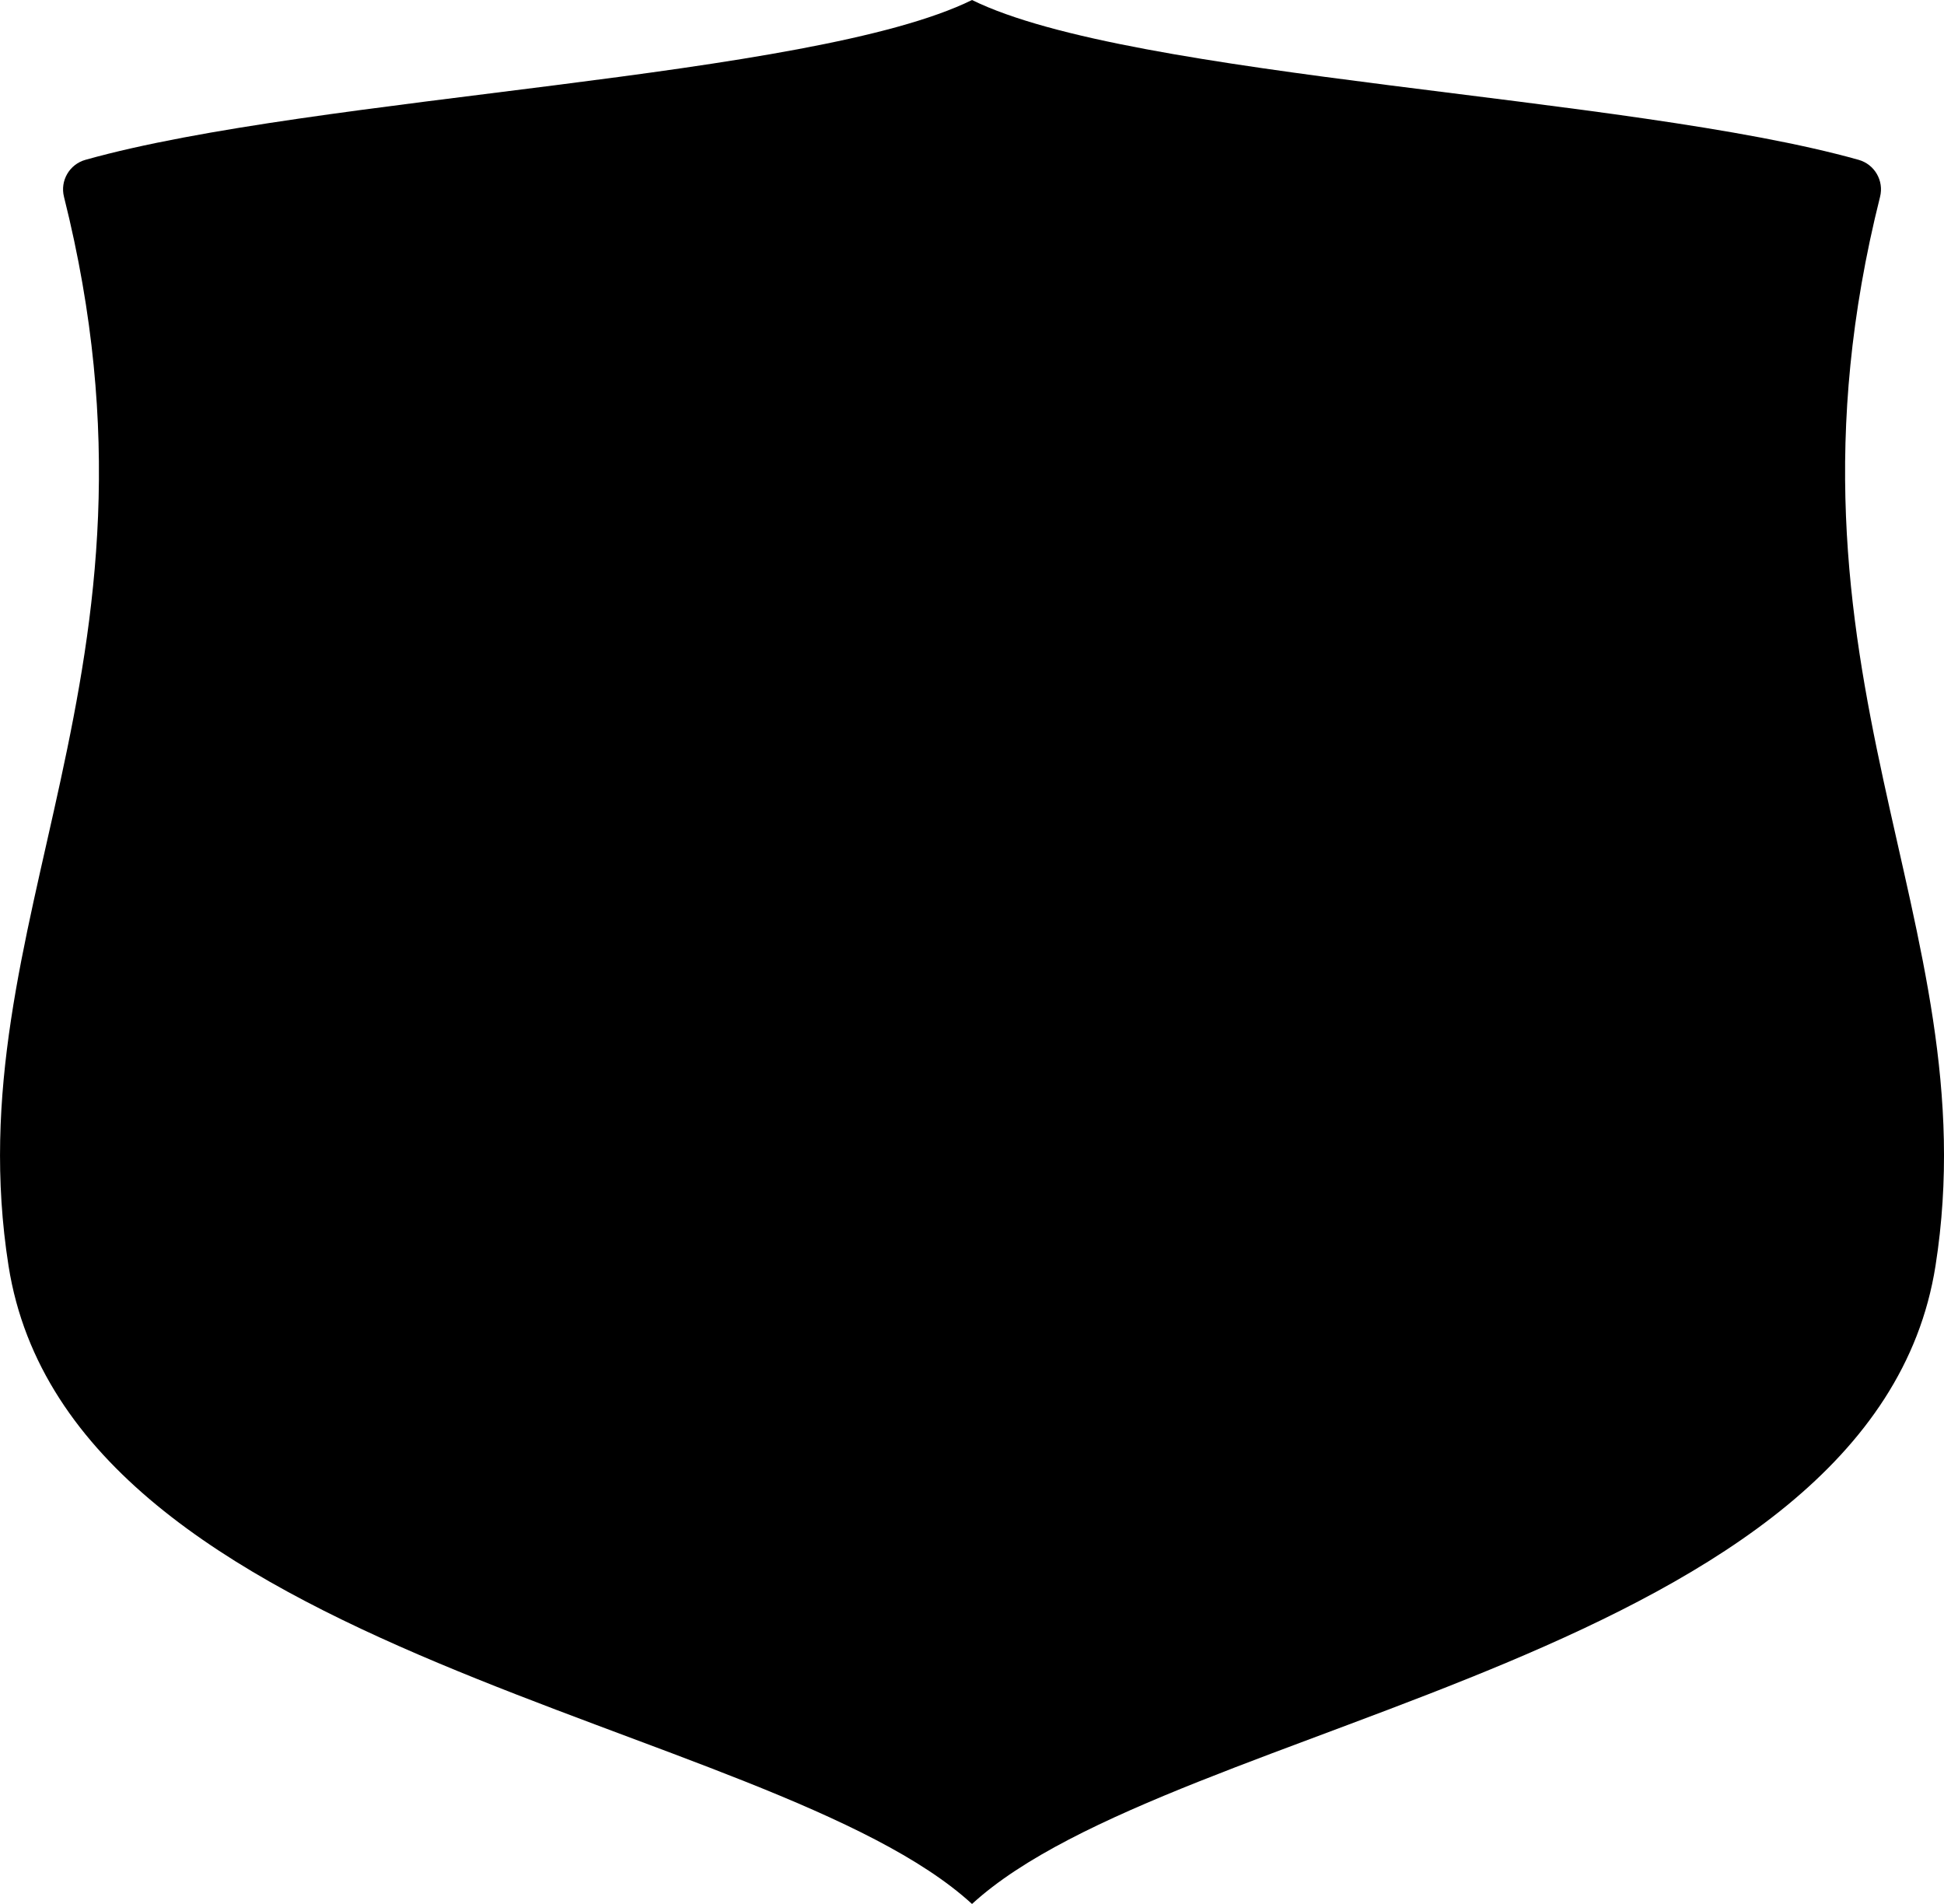
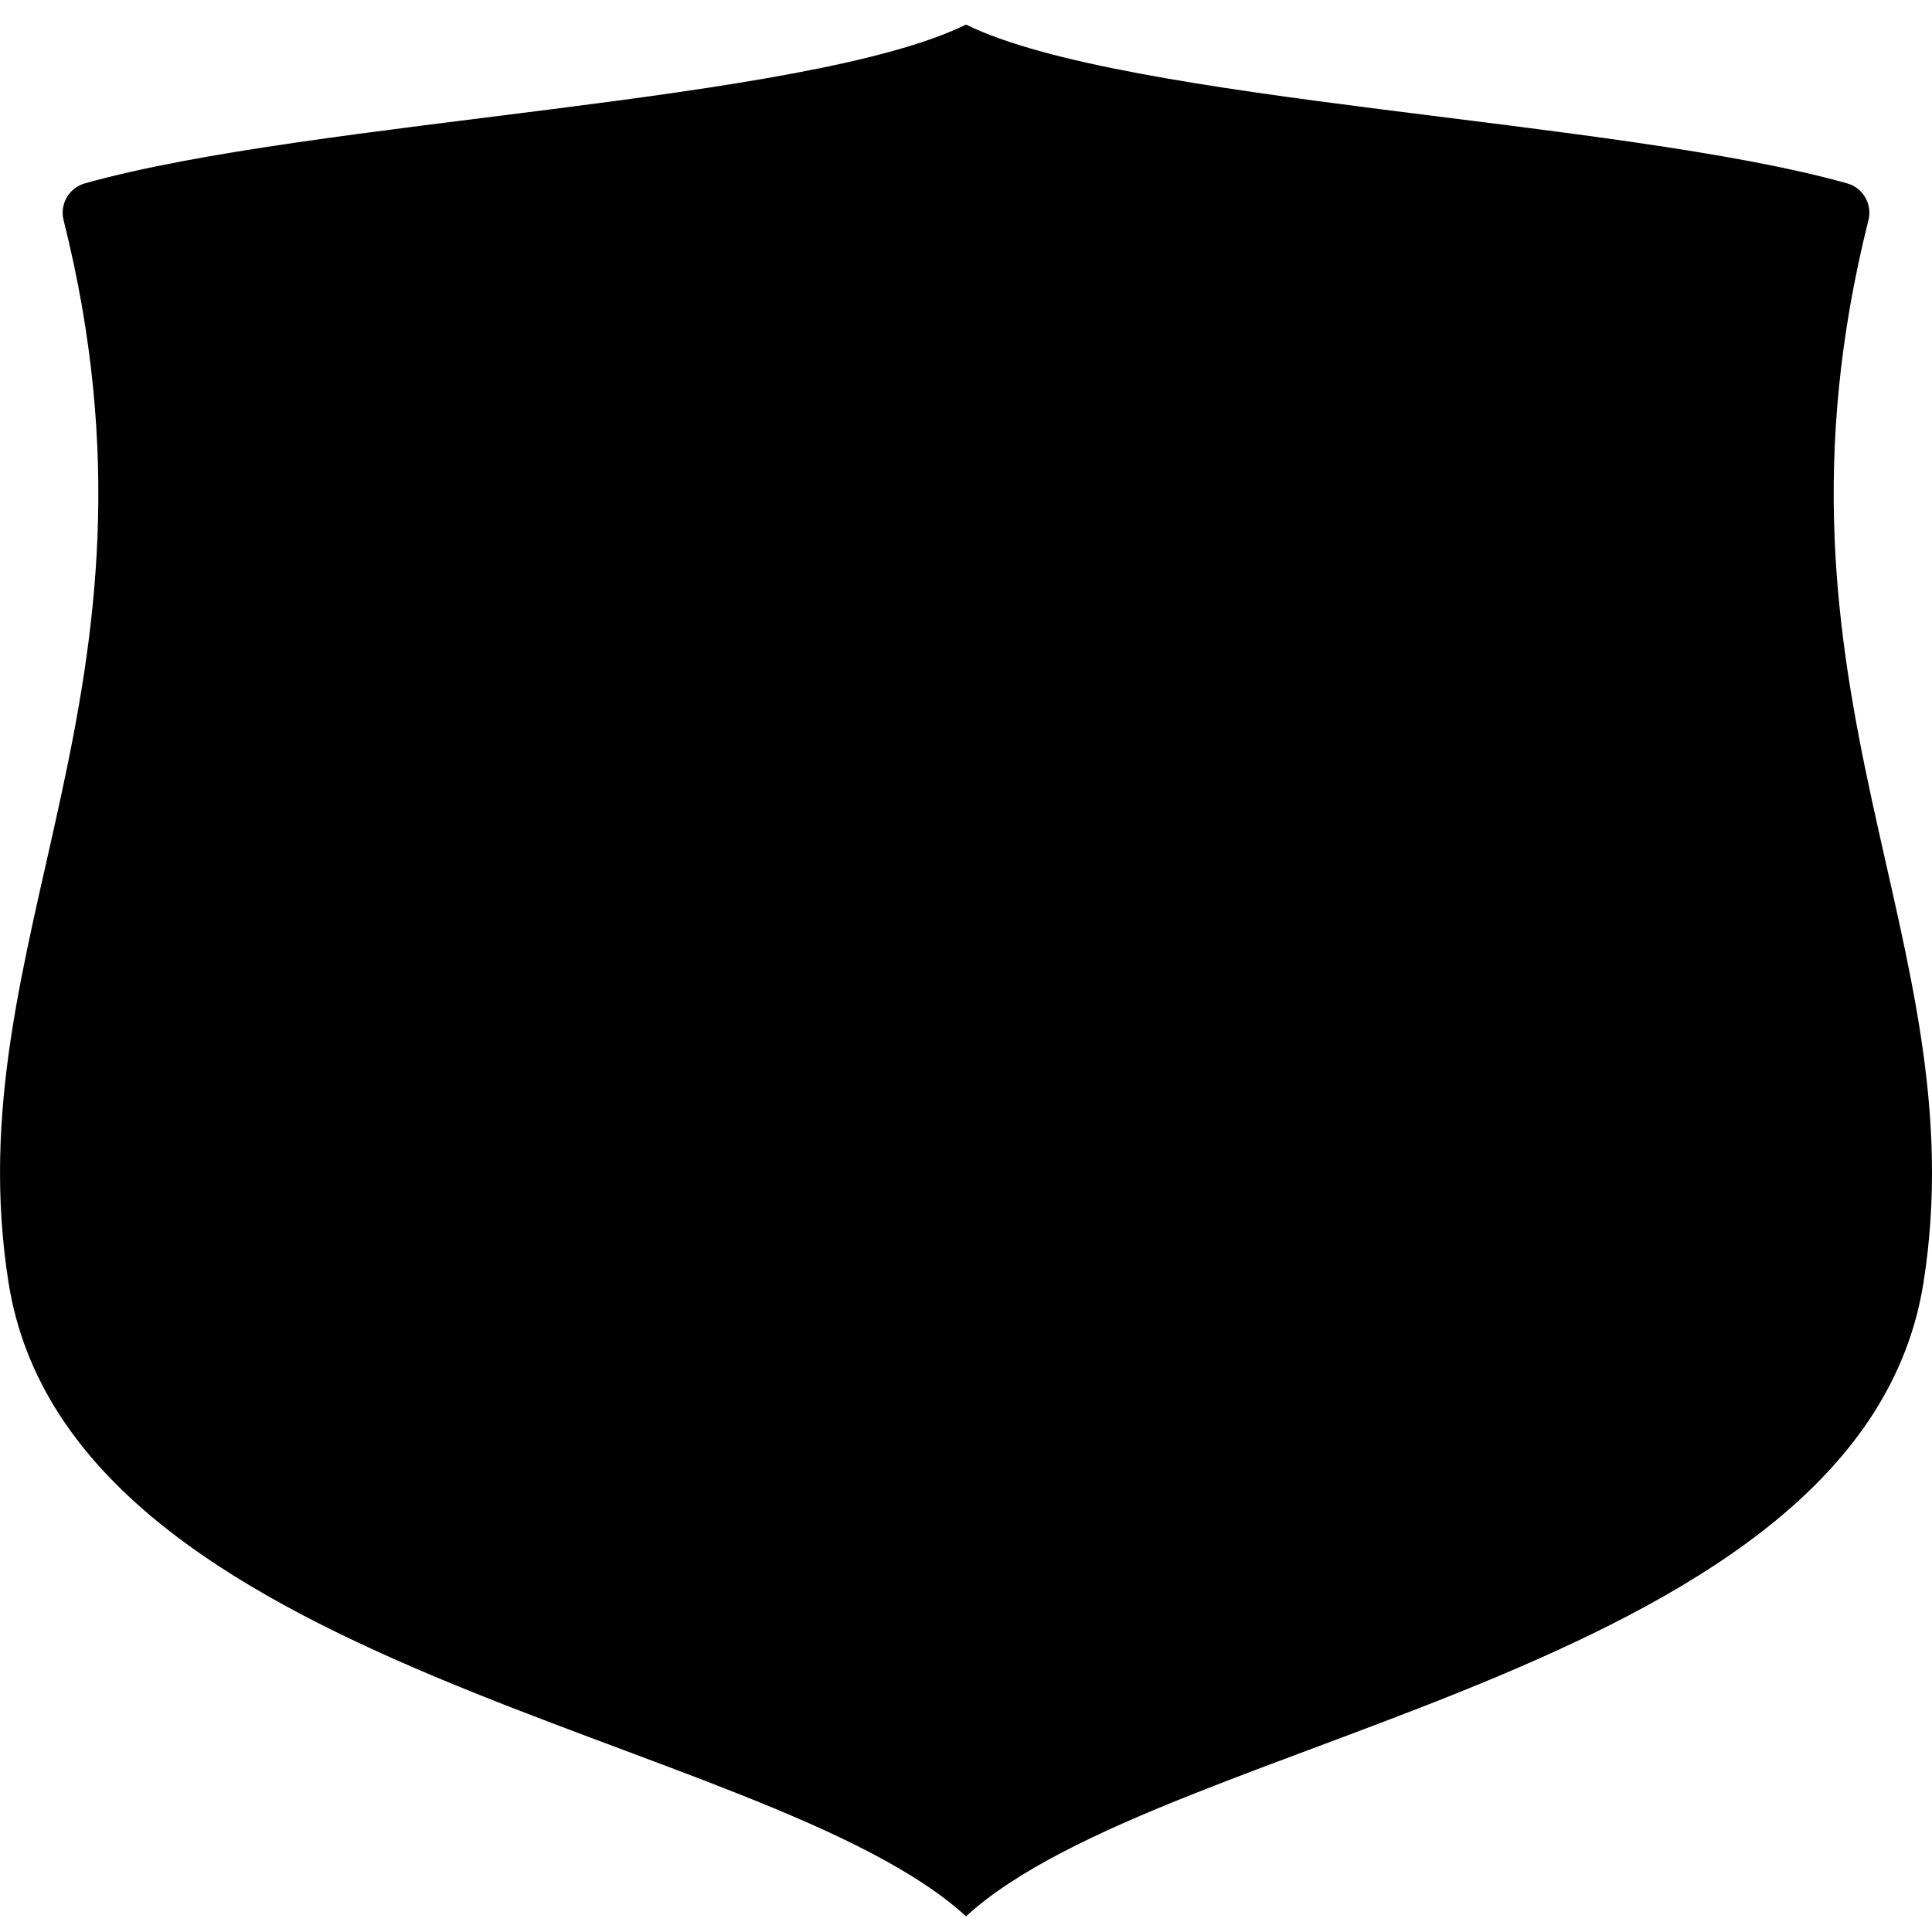
- <svg xmlns="http://www.w3.org/2000/svg" width="83.284mm" height="81.551mm" viewBox="0 0 83.284 81.551" version="1.1" id="svg5">
+ <svg xmlns="http://www.w3.org/2000/svg" width="83.284mm" height="83.284mm" viewBox="0 0 83.284 83.284" version="1.1" id="svg5">
  <defs id="defs2">
    <clipPath clipPathUnits="userSpaceOnUse" id="clipPath1104">
      <path d="M 0,600 H 600 V 0 H 0 Z" id="path1102" />
    </clipPath>
    <clipPath clipPathUnits="userSpaceOnUse" id="clipPath1286">
      <path d="M 0,600 H 600 V 0 H 0 Z" id="path1284" />
    </clipPath>
    <clipPath clipPathUnits="userSpaceOnUse" id="clipPath1470">
      <path d="M 0,600 H 600 V 0 H 0 Z" id="path1468" />
    </clipPath>
    <clipPath clipPathUnits="userSpaceOnUse" id="clipPath1656">
      <path d="M 0,600 H 600 V 0 H 0 Z" id="path1654" />
    </clipPath>
    <clipPath clipPathUnits="userSpaceOnUse" id="clipPath1844">
      <path d="M 0,600 H 600 V 0 H 0 Z" id="path1842" />
    </clipPath>
    <clipPath clipPathUnits="userSpaceOnUse" id="clipPath2265">
      <path d="M 0,600 H 600 V 0 H 0 Z" id="path2263" />
    </clipPath>
    <clipPath clipPathUnits="userSpaceOnUse" id="clipPath2512">
      <path d="M 0,600 H 600 V 0 H 0 Z" id="path2510" />
    </clipPath>
    <clipPath clipPathUnits="userSpaceOnUse" id="clipPath2740">
      <path d="M 0,300 H 300 V 0 H 0 Z" id="path2738" />
    </clipPath>
    <clipPath clipPathUnits="userSpaceOnUse" id="clipPath2946">
      <path d="M 0,300 H 300 V 0 H 0 Z" id="path2944" />
    </clipPath>
    <clipPath clipPathUnits="userSpaceOnUse" id="clipPath3139">
      <path d="M 0,300 H 300 V 0 H 0 Z" id="path3137" />
    </clipPath>
    <clipPath clipPathUnits="userSpaceOnUse" id="clipPath3322">
      <path d="M 0,300 H 300 V 0 H 0 Z" id="path3320" />
    </clipPath>
    <clipPath clipPathUnits="userSpaceOnUse" id="clipPath3754">
      <path d="M 0,300 H 300 V 0 H 0 Z" id="path3752" />
    </clipPath>
  </defs>
-   <g id="layer1" transform="translate(-172.9222,119.4035)" style="fill:#000000">
+   <g id="layer1" transform="translate(-172.9222,120.4619)" style="fill:#000000">
    <path d="m 253.467,-110.975 c 0.173,-0.69 -0.236,-1.391 -0.92,-1.583 -9.859,-2.769 -31.112,-3.467 -37.982,-6.845 -6.87,3.379 -28.123,4.076 -37.982,6.845 -0.684,0.192 -1.093,0.893 -0.92,1.583 5.118,20.409 -4.709,30.96 -2.375,45.791 2.647,16.819 32.647,19.416 41.277,27.331 8.63,-7.915 38.63,-10.512 41.277,-27.331 2.334,-14.831 -7.494,-25.382 -2.375,-45.791" style="fill:#000000;fill-opacity:1;fill-rule:nonzero;stroke:none;stroke-width:0.353" id="path3758" />
  </g>
</svg>
